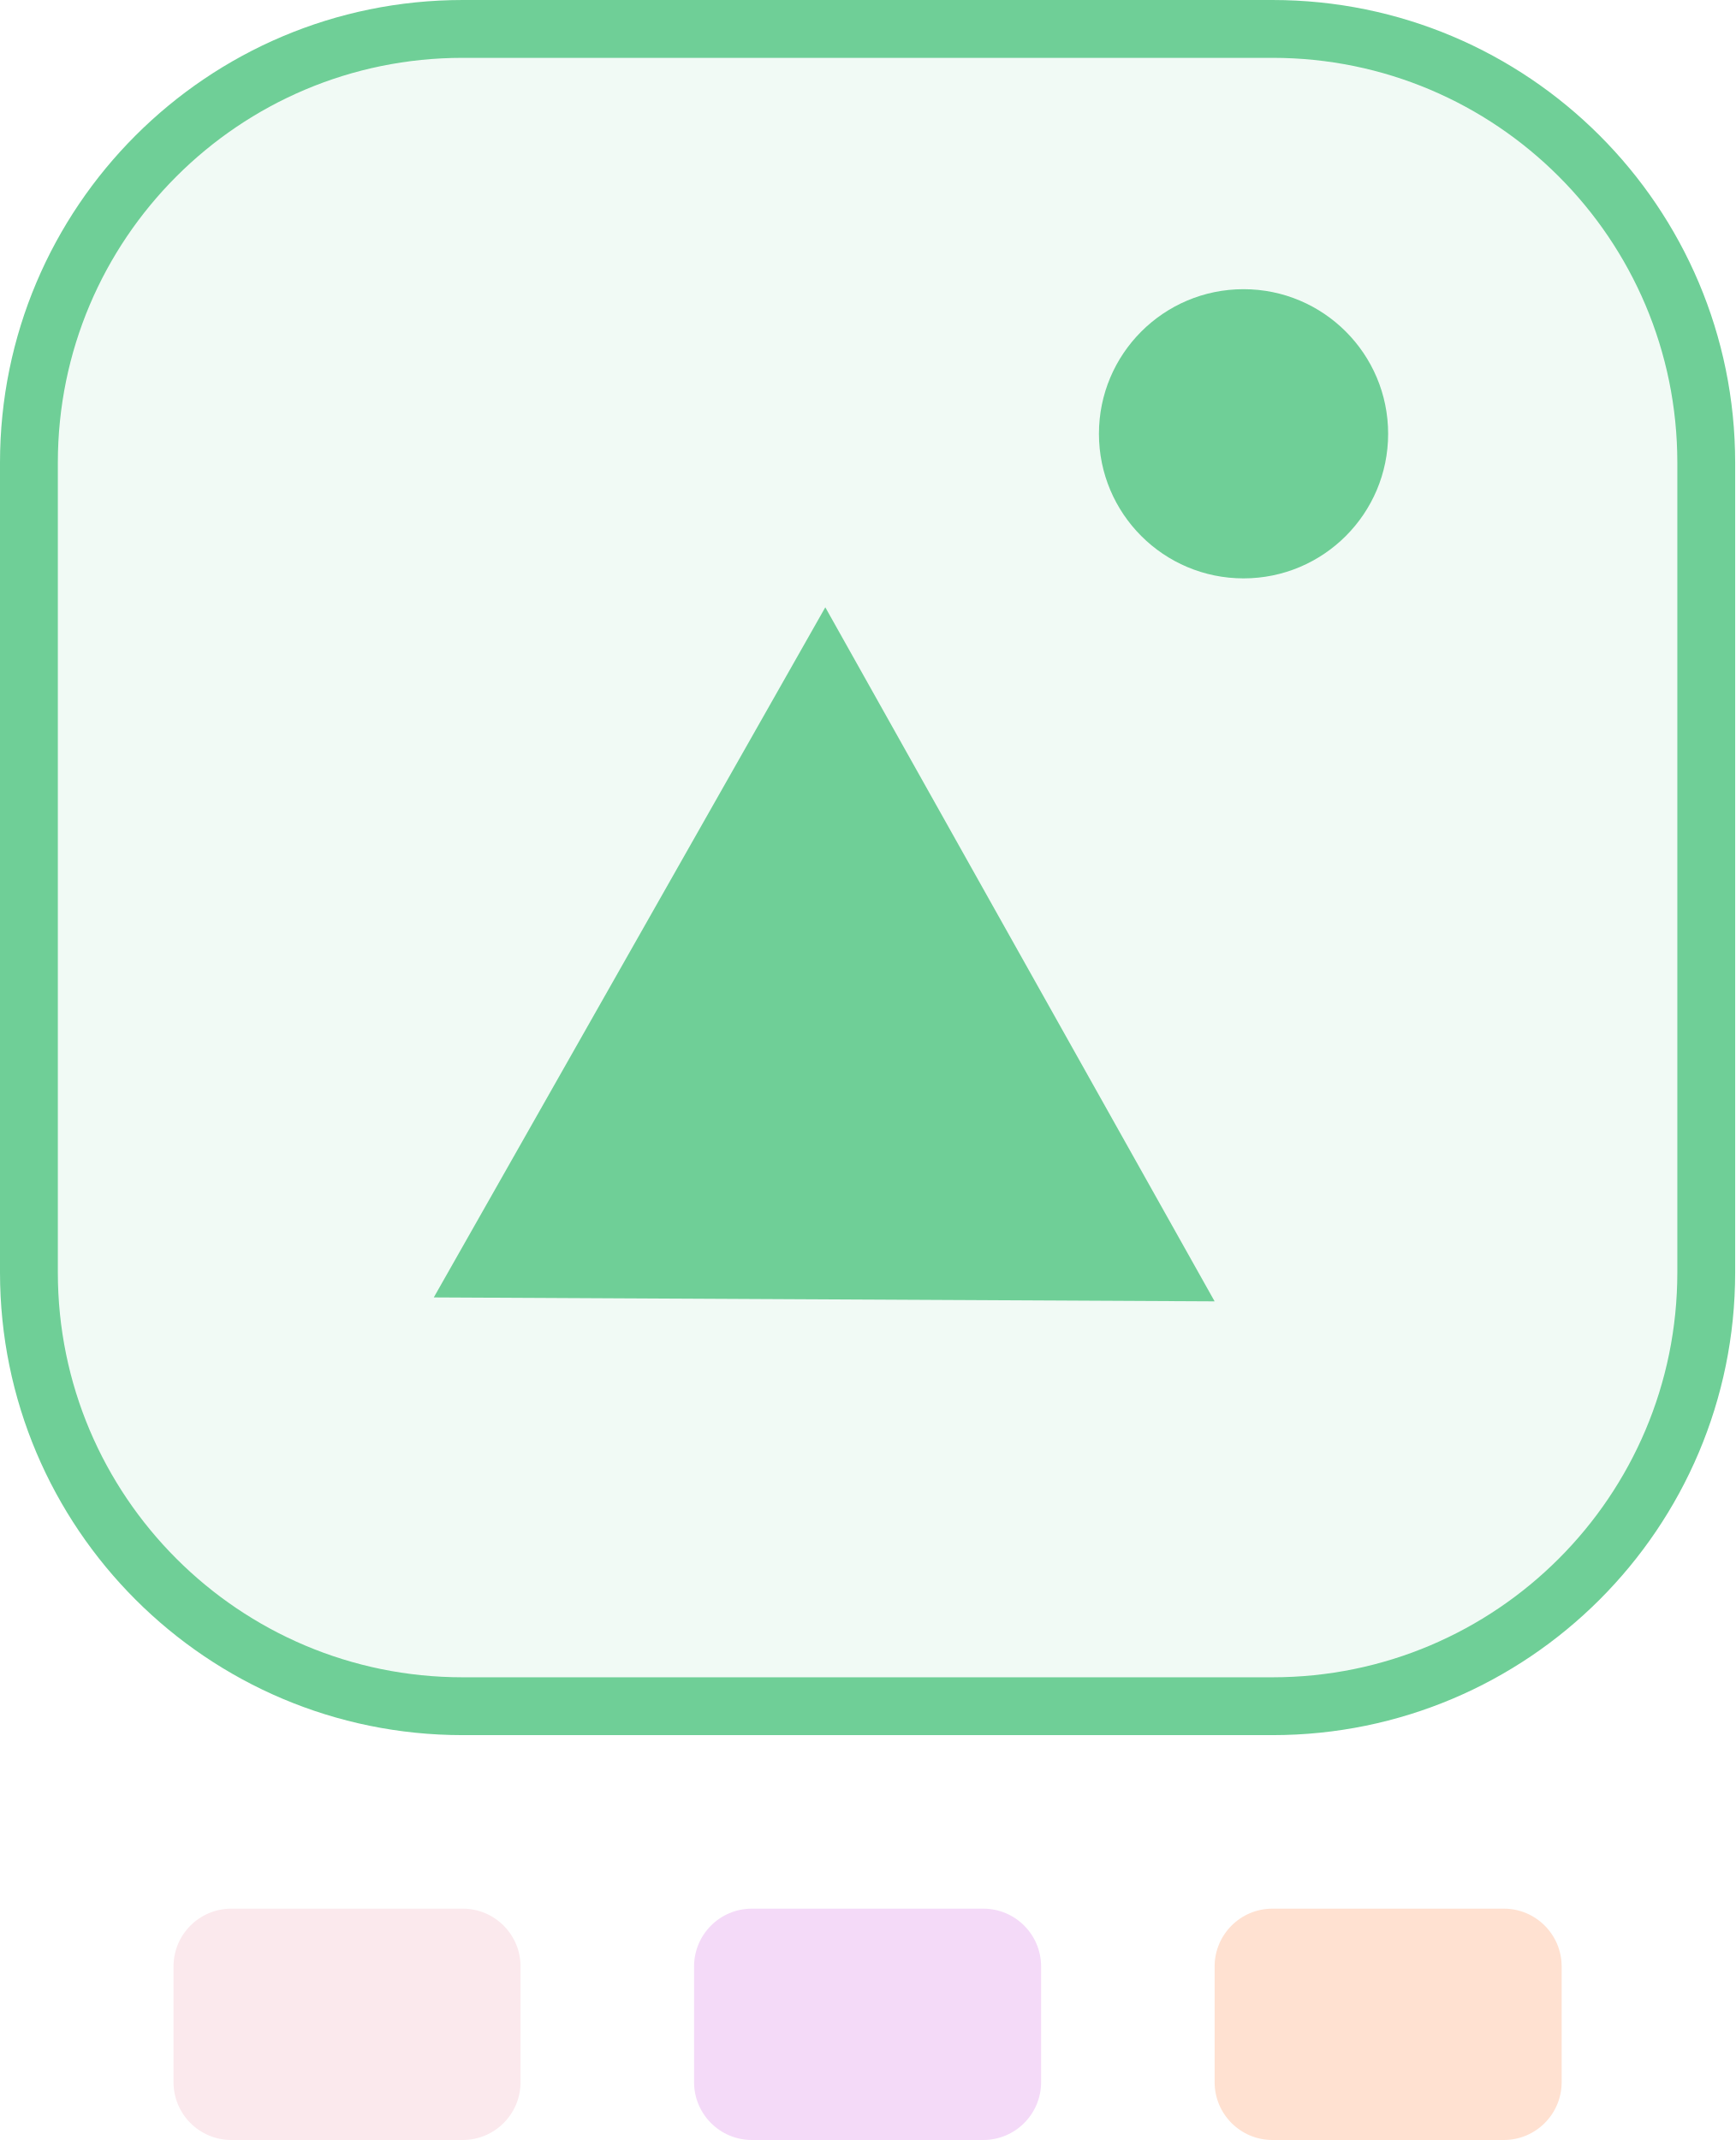
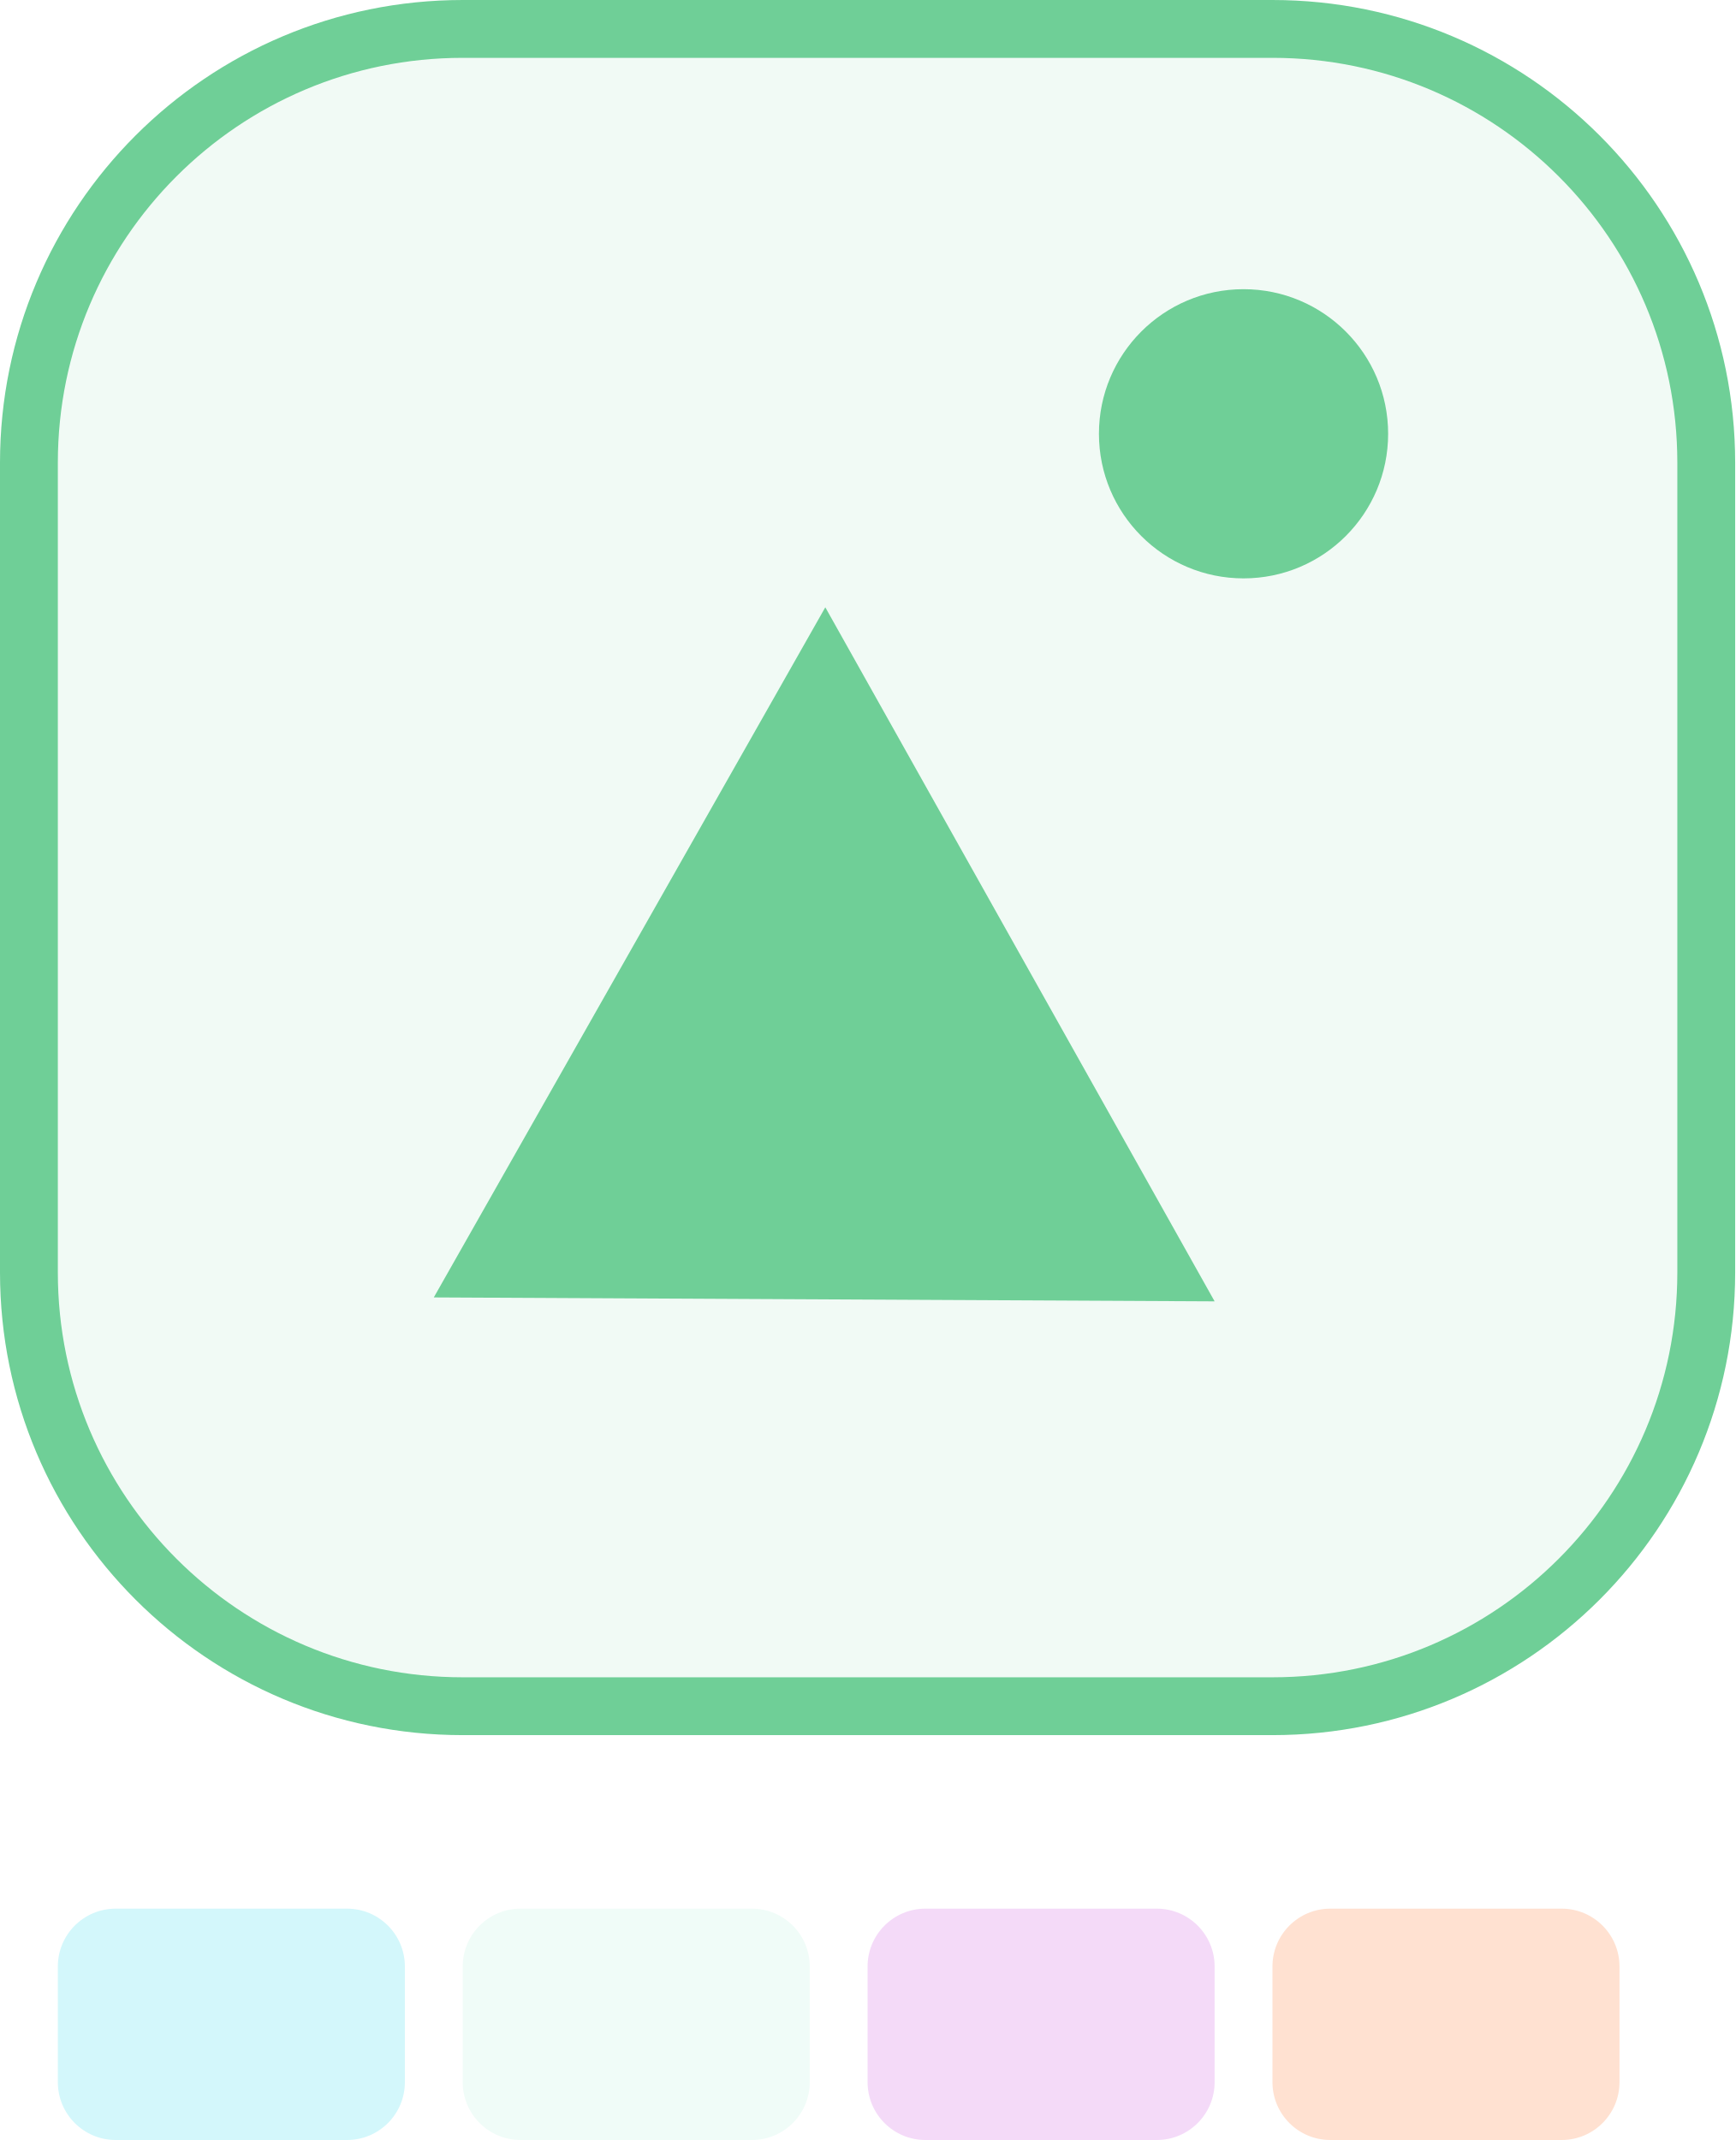
<svg xmlns="http://www.w3.org/2000/svg" width="30" height="37" viewBox="0 0 30 37" fill="none">
  <rect x="0.5" y="0.5" width="29" height="29" rx="7.5" fill="#6FCF97" fill-opacity="0.1" stroke="#6FCF97" />
  <circle cx="21.5" cy="7.5" r="2.5" fill="#6FCF97" />
  <path d="M14.269 10.5L7.5 22.432L21 22.5L14.269 10.5Z" fill="#6FCF97" />
-   <rect x="3" y="33" width="6" height="4" rx="1" fill="#FBE9ED" />
-   <rect x="12" y="33" width="6" height="4" rx="1" fill="#F4DAF8" />
-   <rect x="21" y="33" width="6" height="4" rx="1" fill="#FFE1D1" />
+   <rect x="1" y="33" width="6" height="4" rx="1" fill="#D3F7FB" />
+   <rect x="8" y="33" width="6" height="4" rx="1" fill="#F0FCF8" />
+   <rect x="15" y="33" width="6" height="4" rx="1" fill="#F4DAF8" />
+   <rect x="22" y="33" width="6" height="4" rx="1" fill="#FFE1D1" />
</svg>
